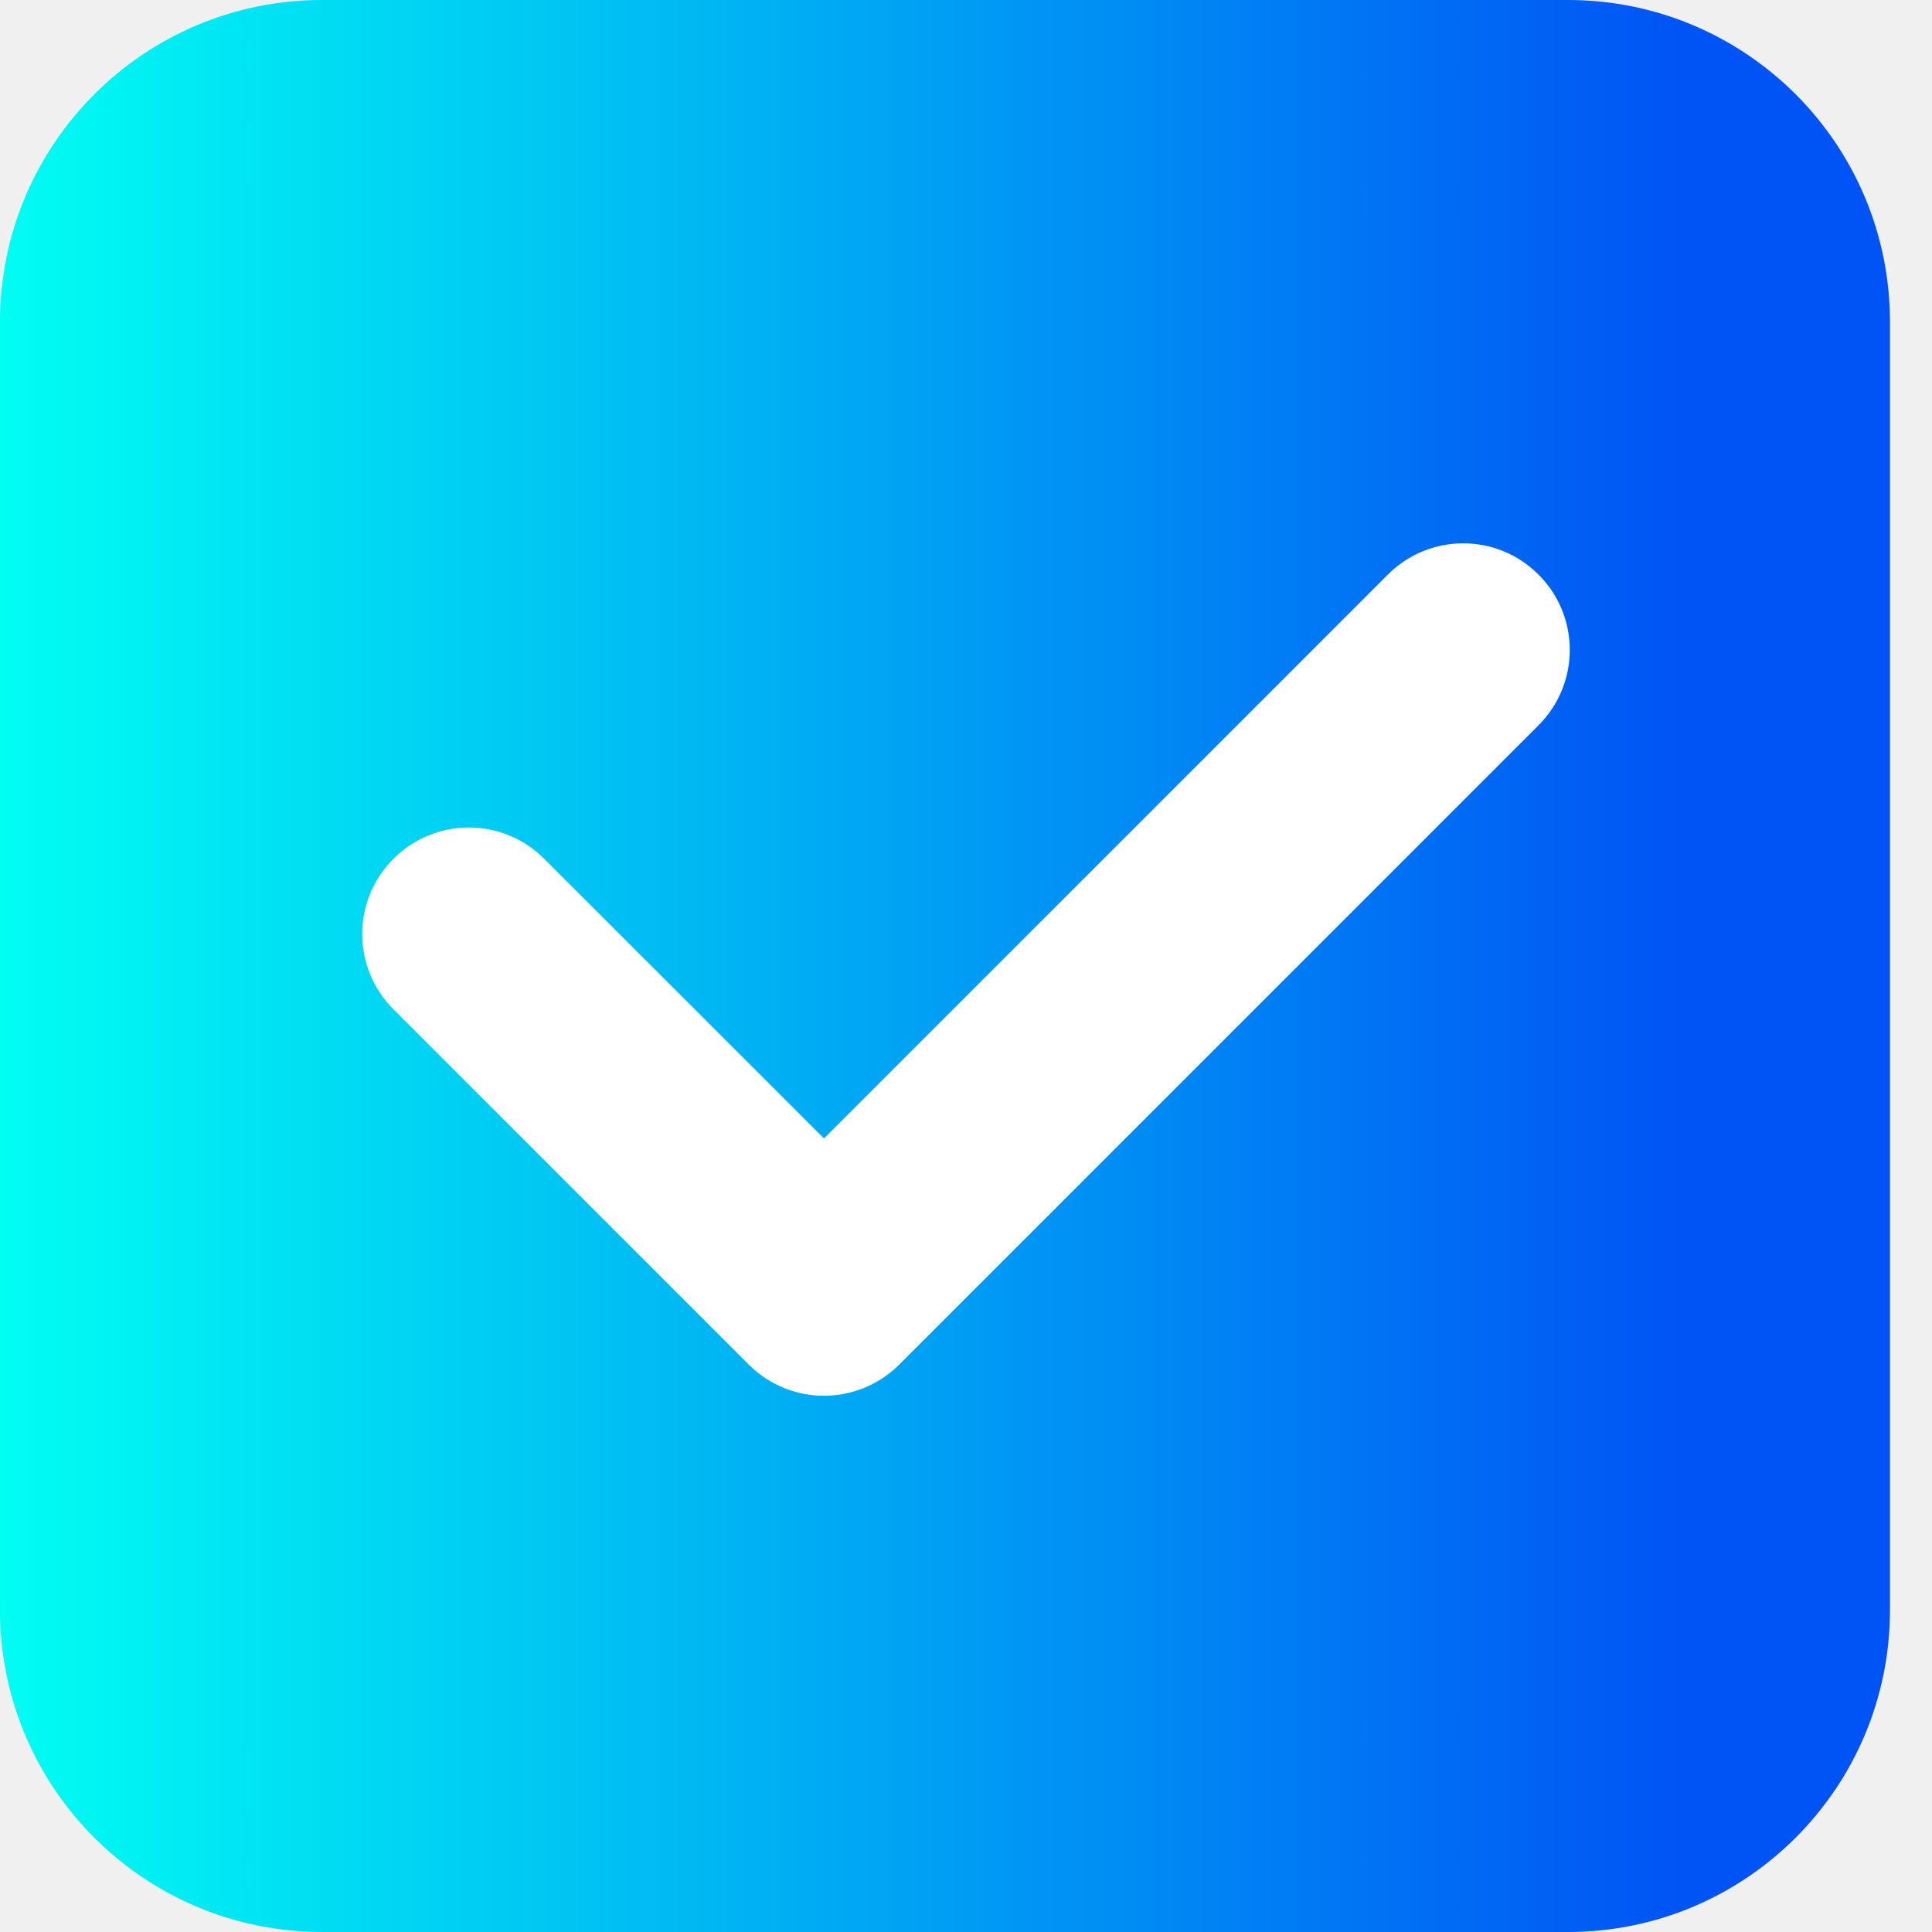
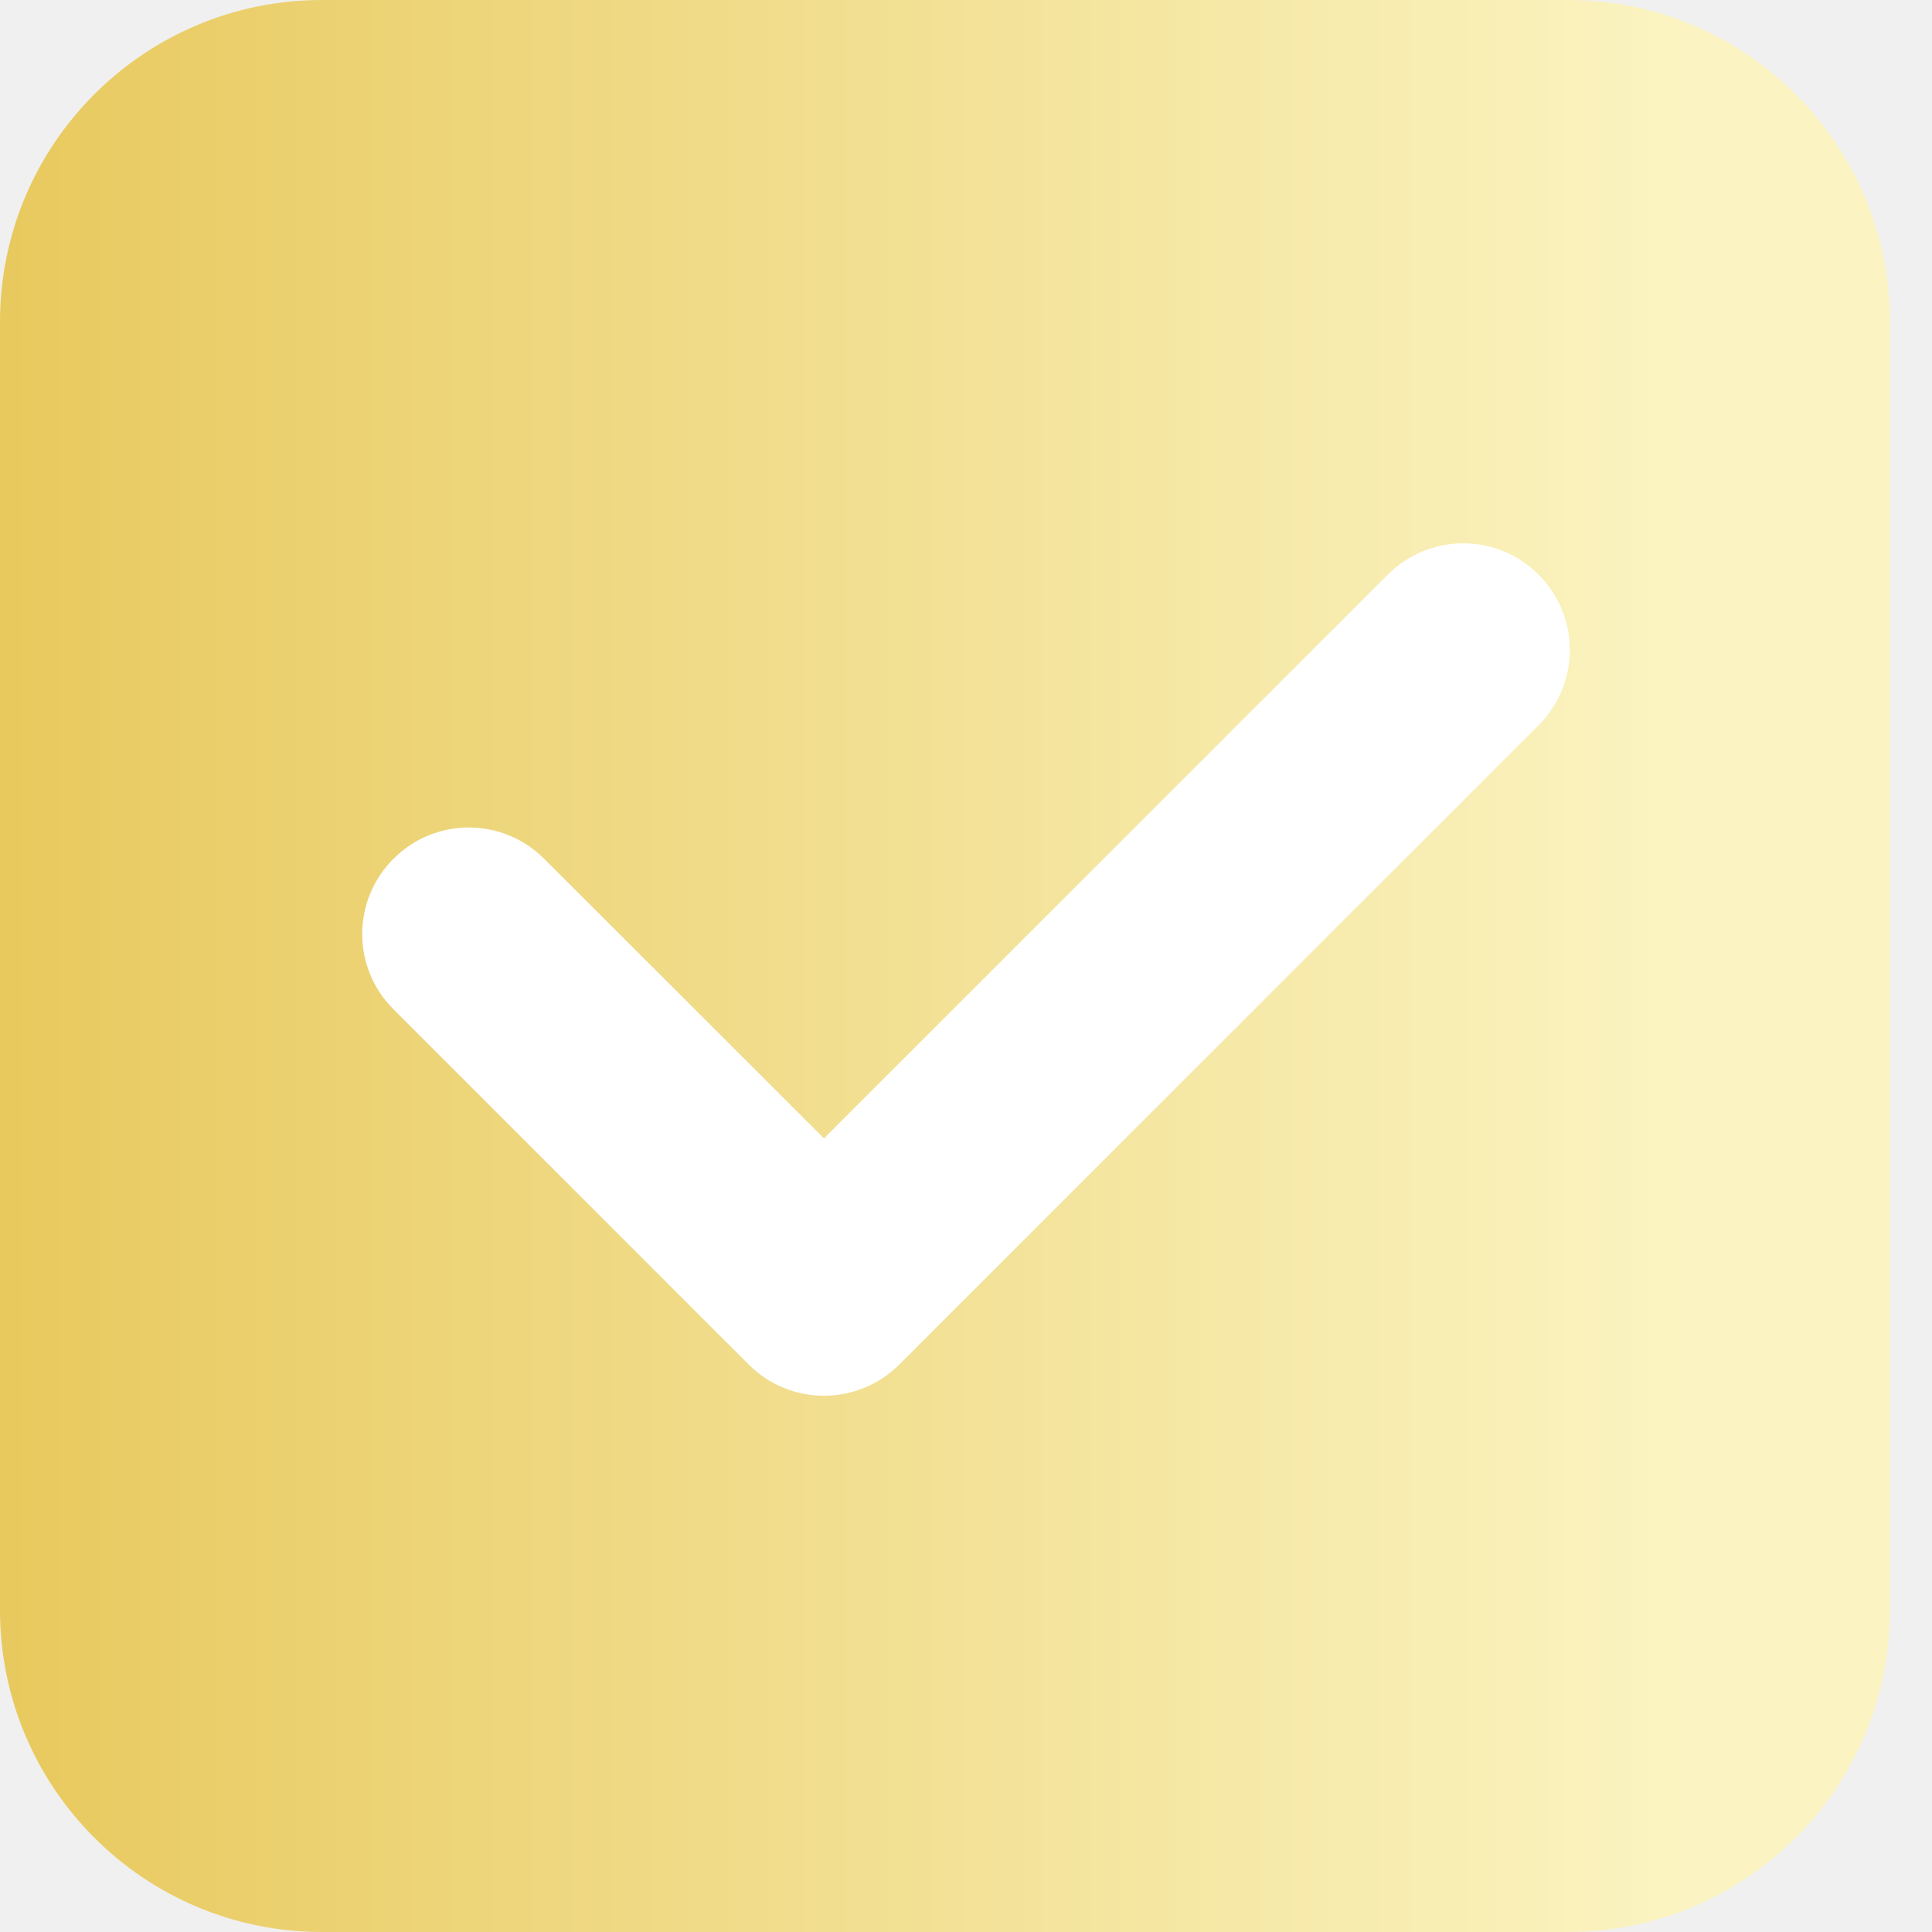
<svg xmlns="http://www.w3.org/2000/svg" width="16" height="16" viewBox="0 0 12 12" fill="none">
  <rect width="11.739" height="12" rx="2" fill="url(#paint0_linear_2387_23098)" />
  <path d="M8.62 3.569C8.879 3.31 9.298 3.31 9.556 3.569C9.815 3.827 9.815 4.246 9.556 4.505L5.586 8.475C5.327 8.734 4.908 8.734 4.65 8.475L2.444 6.269C2.185 6.011 2.185 5.592 2.444 5.334C2.702 5.075 3.121 5.075 3.38 5.334L5.118 7.071L8.62 3.569Z" fill="white" />
  <defs>
    <linearGradient id="paint0_linear_2387_23098" x1="10.503" y1="12" x2="0" y2="12" gradientUnits="userSpaceOnUse">
-       <stop stop-color="#0053f4" />
-       <stop offset="1" stop-color="#00fef3" />
+       <stop stop-color="#FBF4C2" />
+       <stop offset="1" stop-color="#E8C95E" />
    </linearGradient>
  </defs>
</svg>
